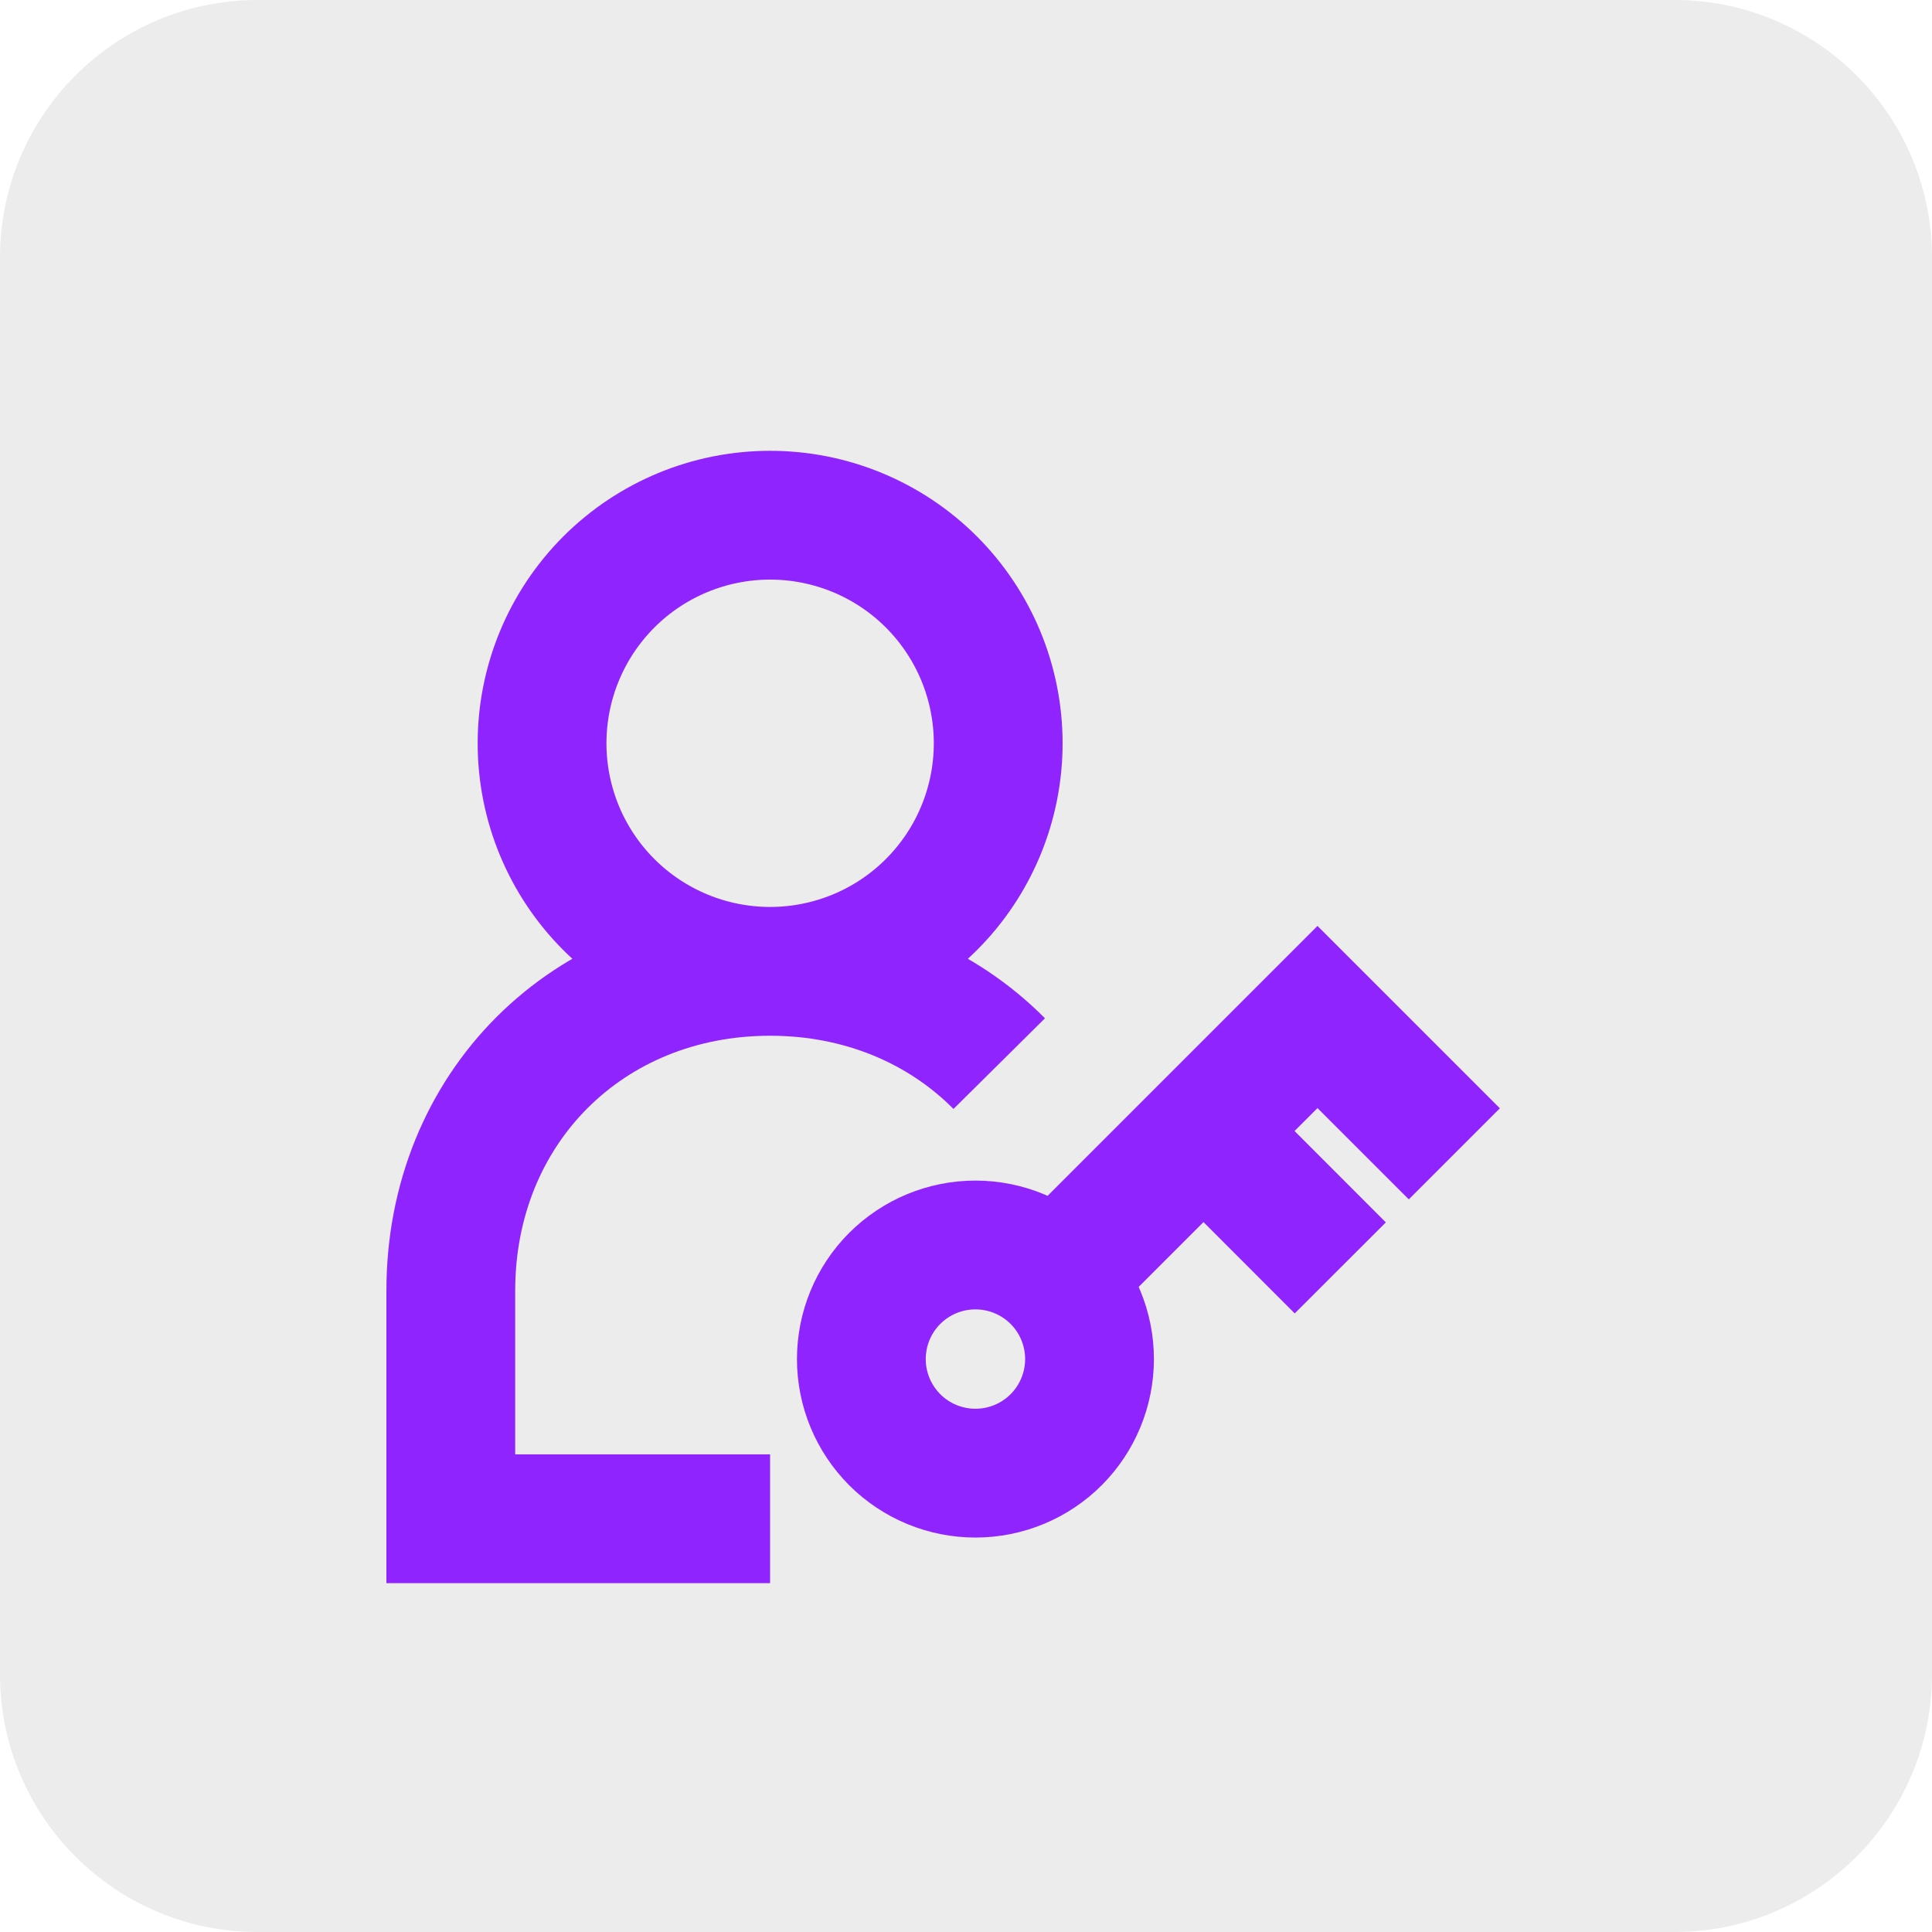
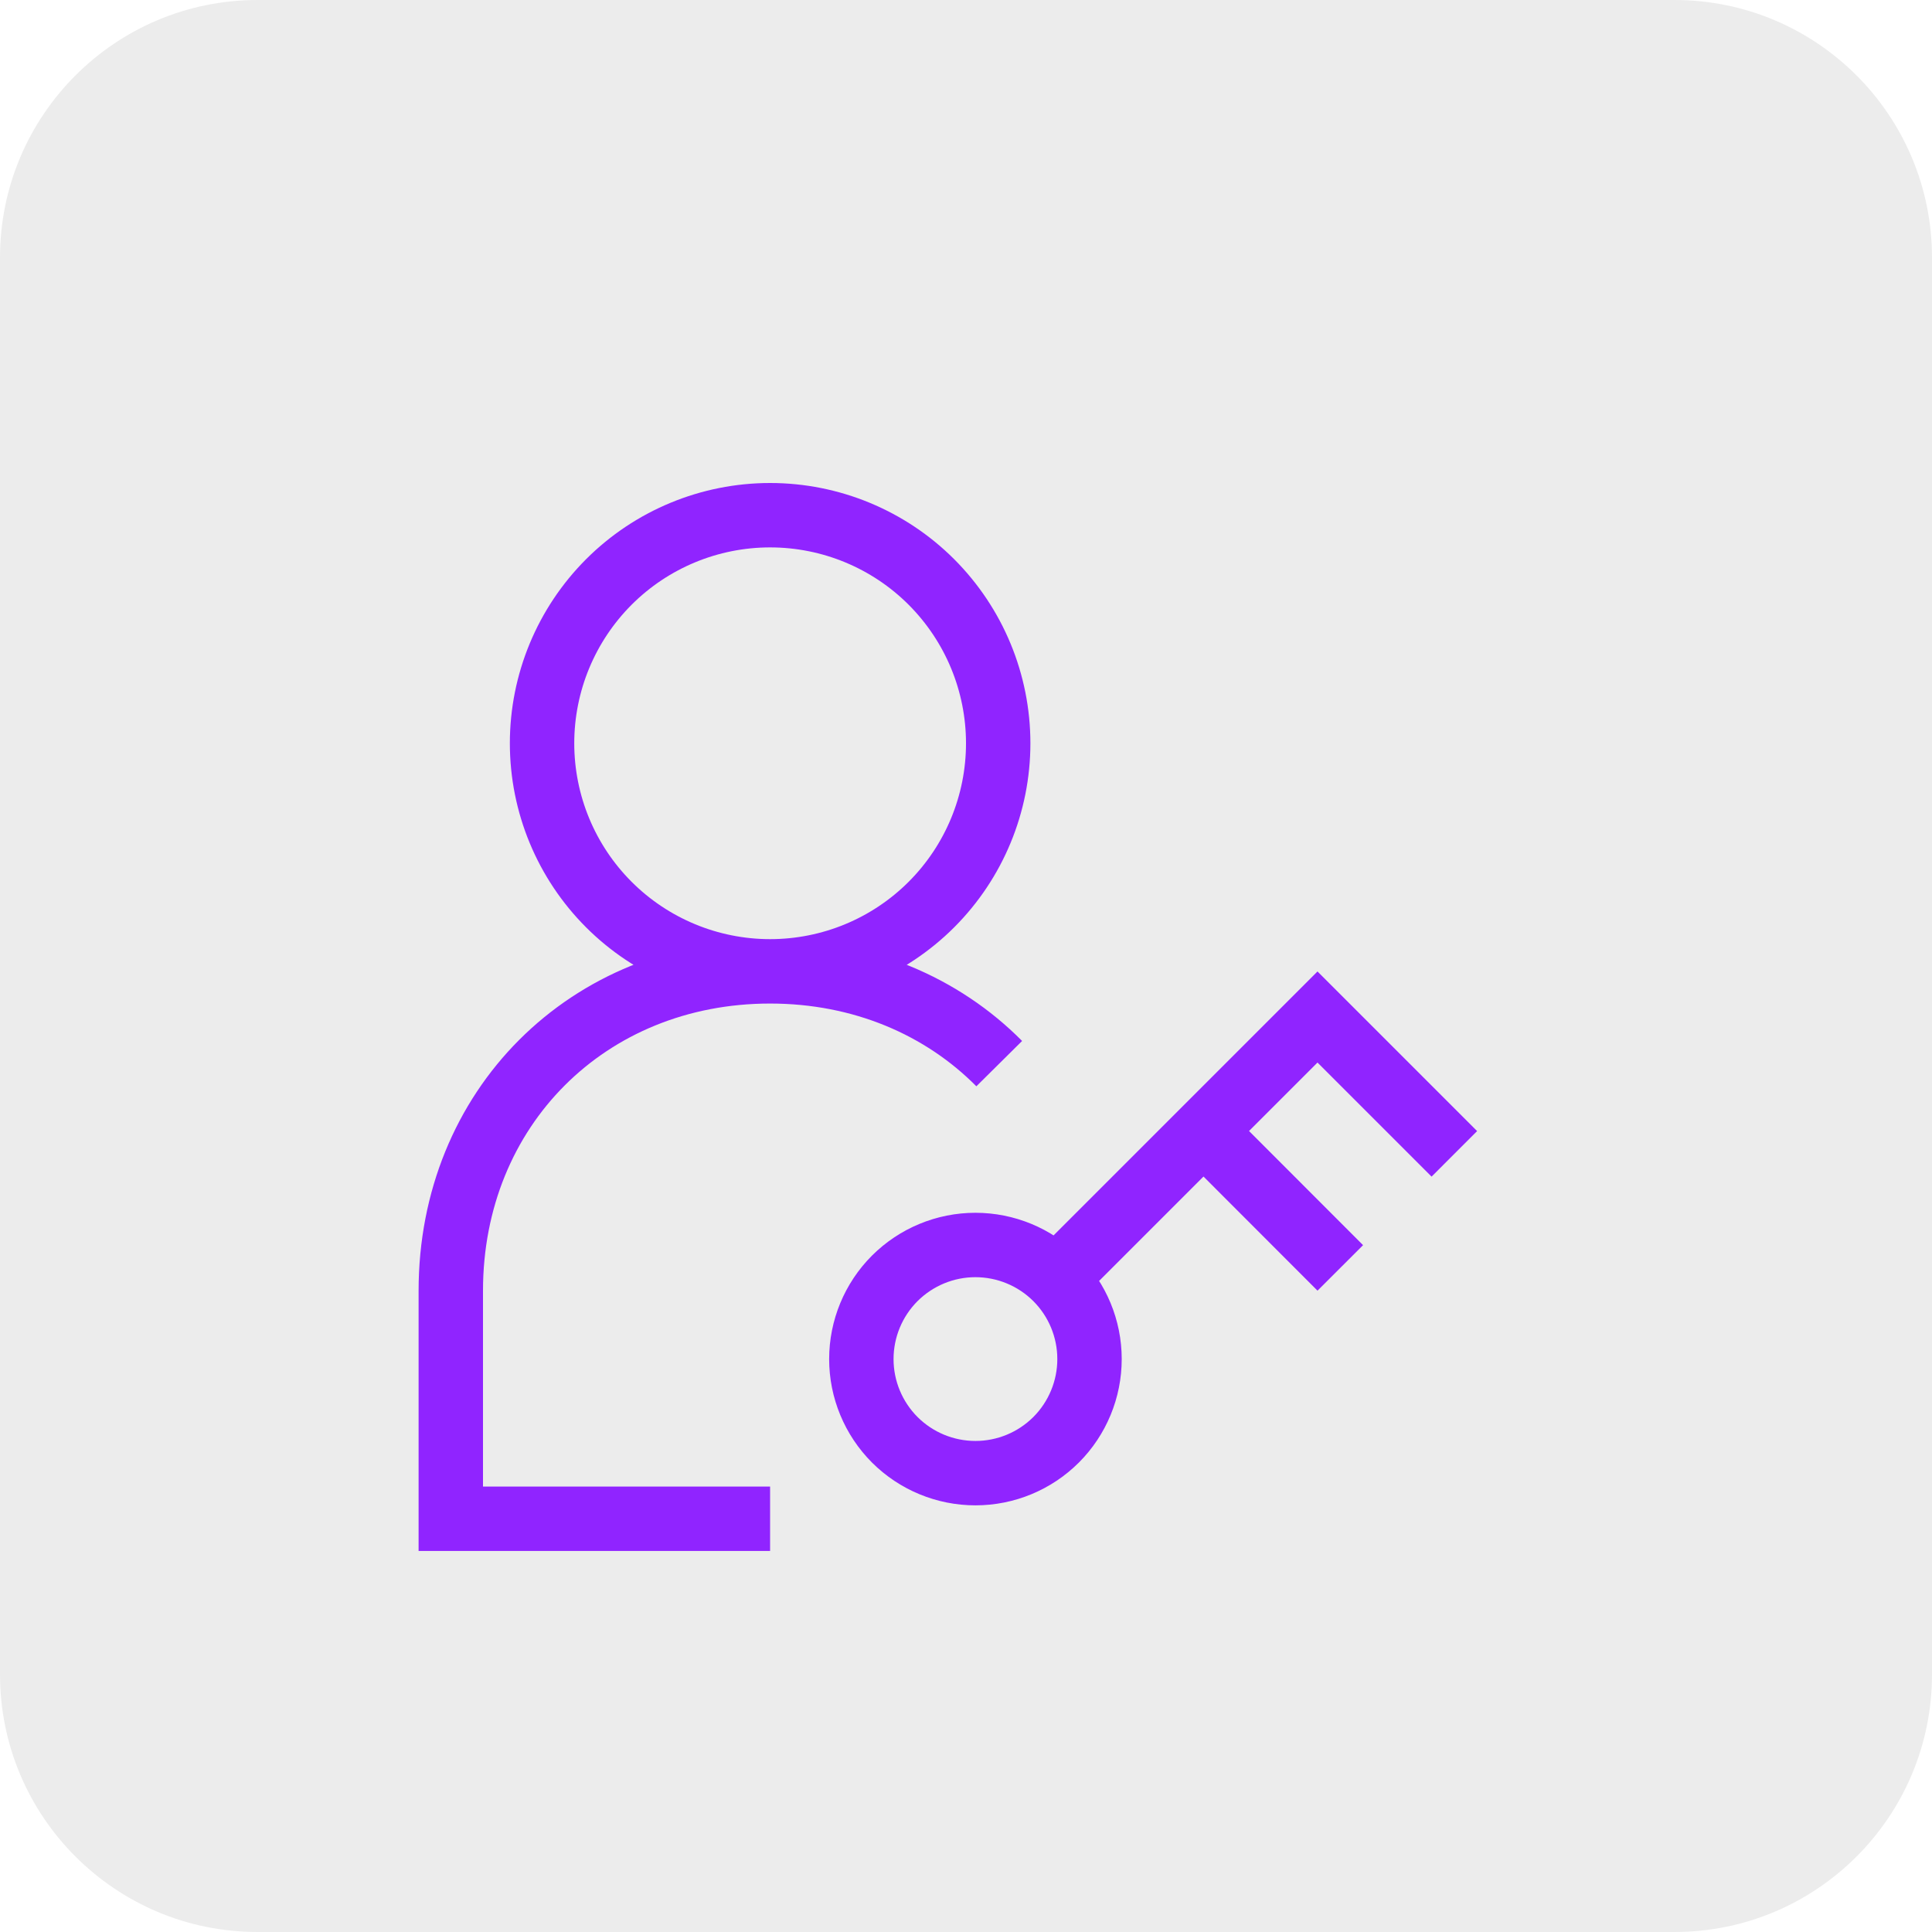
<svg xmlns="http://www.w3.org/2000/svg" width="30" height="30" viewBox="0 0 30 30" fill="none">
  <g id="nimbus:marketing">
    <rect width="30" height="30" rx="4" fill="#ECECEC" />
-     <path id="Vector" d="M11.958 15.083C12.898 15.083 13.799 14.71 14.463 14.046C15.127 13.382 15.5 12.481 15.5 11.542C15.5 10.602 15.127 9.702 14.463 9.037C13.799 8.373 12.898 8 11.958 8C11.019 8 10.118 8.373 9.454 9.037C8.79 9.702 8.417 10.602 8.417 11.542C8.417 12.481 8.79 13.382 9.454 14.046C10.118 14.71 11.019 15.083 11.958 15.083ZM11.958 15.083C13.384 15.083 14.63 15.622 15.516 16.516M11.958 15.083C9.125 15.083 7 17.208 7 20.042V23.583H11.958M22.583 17.917L20.458 15.792L16.208 20.042M18.688 17.562L20.812 19.688M13.375 21.104C13.375 21.574 13.562 22.024 13.894 22.357C14.227 22.689 14.677 22.875 15.147 22.875C15.617 22.875 16.068 22.688 16.4 22.356C16.732 22.023 16.918 21.573 16.918 21.103C16.918 20.633 16.731 20.182 16.399 19.85C16.066 19.518 15.616 19.332 15.146 19.332C14.676 19.332 14.226 19.519 13.893 19.851C13.561 20.184 13.375 20.634 13.375 21.104Z" stroke="#9024FF" stroke-width="2" />
+     <path id="Vector" d="M11.958 15.083C12.898 15.083 13.799 14.71 14.463 14.046C15.127 13.382 15.5 12.481 15.5 11.542C15.5 10.602 15.127 9.702 14.463 9.037C13.799 8.373 12.898 8 11.958 8C11.019 8 10.118 8.373 9.454 9.037C8.79 9.702 8.417 10.602 8.417 11.542C8.417 12.481 8.79 13.382 9.454 14.046C10.118 14.71 11.019 15.083 11.958 15.083ZM11.958 15.083C13.384 15.083 14.63 15.622 15.516 16.516M11.958 15.083C9.125 15.083 7 17.208 7 20.042V23.583H11.958M22.583 17.917L20.458 15.792L16.208 20.042M18.688 17.562L20.812 19.688M13.375 21.104C13.375 21.574 13.562 22.024 13.894 22.357C14.227 22.689 14.677 22.875 15.147 22.875C15.617 22.875 16.068 22.688 16.4 22.356C16.732 22.023 16.918 21.573 16.918 21.103C16.918 20.633 16.731 20.182 16.399 19.85C16.066 19.518 15.616 19.332 15.146 19.332C14.676 19.332 14.226 19.519 13.893 19.851C13.561 20.184 13.375 20.634 13.375 21.104Z" stroke="#9024FF" strokeWidth="2" />
  </g>
</svg>
